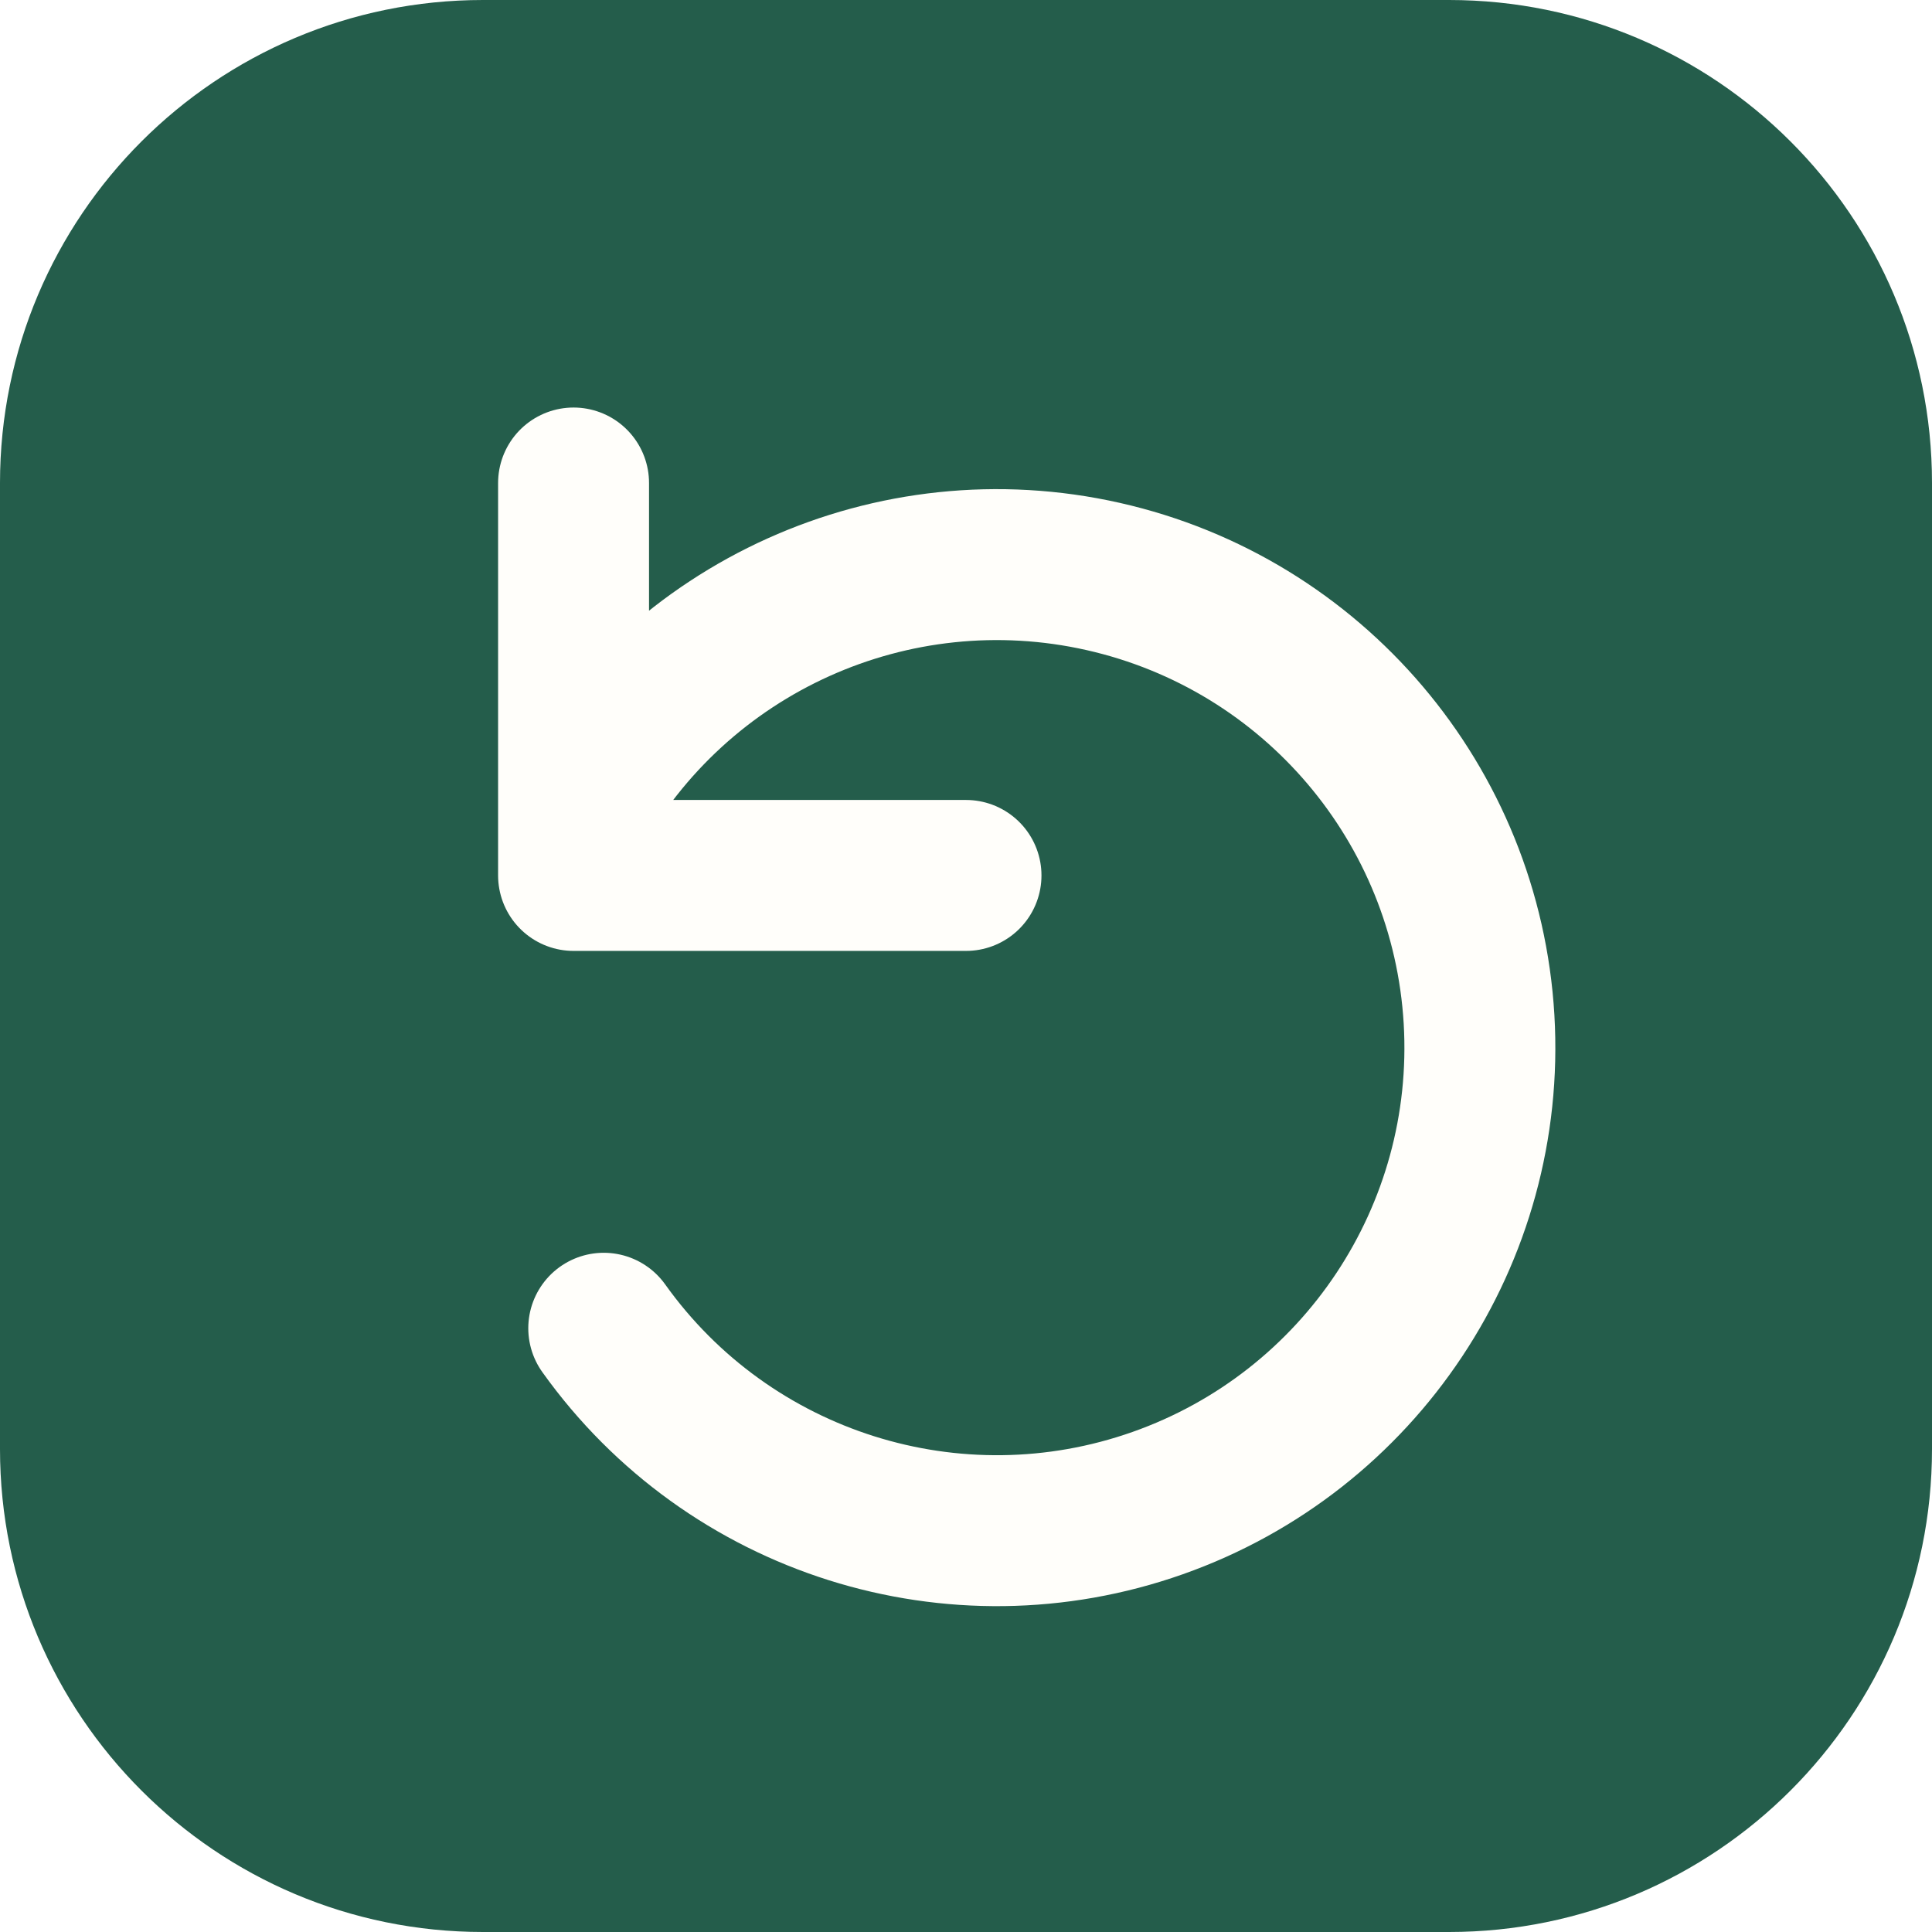
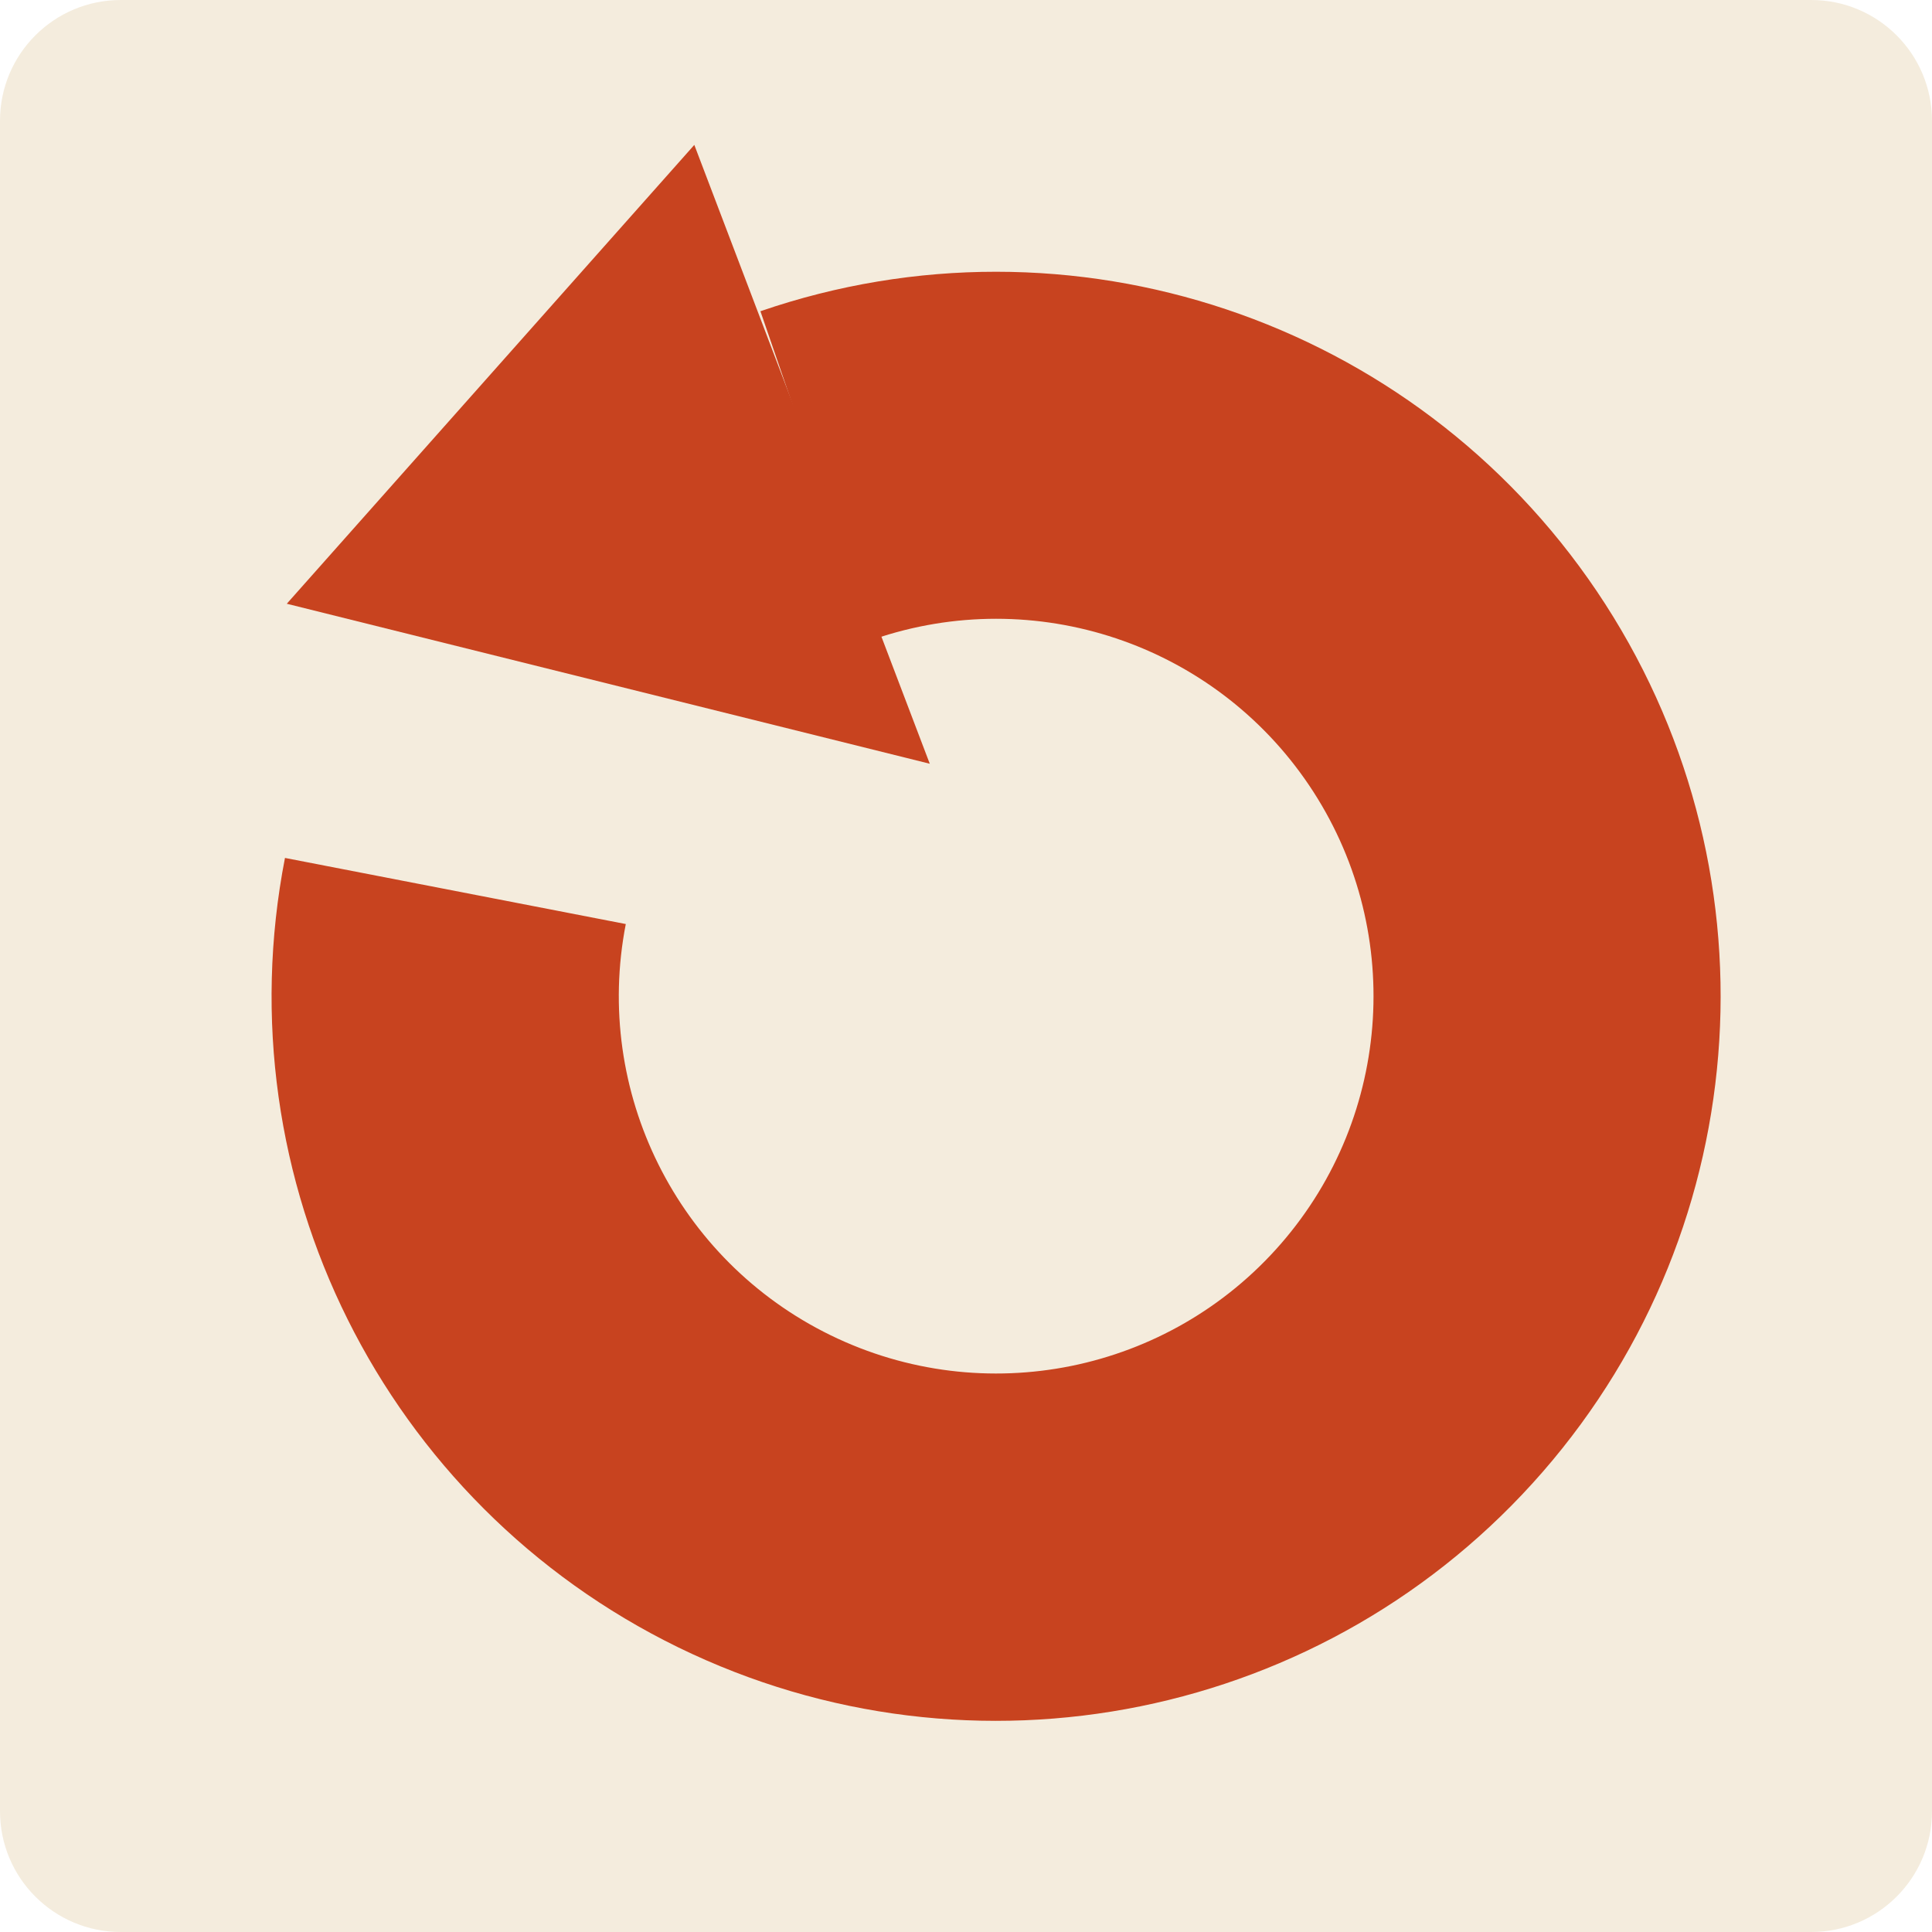
- <svg xmlns="http://www.w3.org/2000/svg" width="64" height="64" viewBox="0 0 64 64">
-   <rect width="64" height="64" rx="16" fill="#245d4b" />
-   <path d="M19 27a16 16 0 1 1 1 17M19 16v13h13" fill="none" stroke="#fffefa" stroke-width="5" stroke-linecap="round" stroke-linejoin="round" />
+ <svg xmlns="http://www.w3.org/2000/svg" viewBox="0 0 64 64" width="64" height="64" role="img" aria-label="Do-Over rewind mark">
+   <rect width="64" height="64" rx="4" fill="#F4ECDD" />
+   <path d="M9.44 28.42 A24 24 0 1 0 25.19 10.31 L28.93 21.18 A12.5 12.5 0 1 1 20.73 30.61 Z" fill="#C8431F" />
+   <path d="M9.5 20 L23 4.8 L30.8 25.3 Z" fill="#C8431F" />
</svg>
